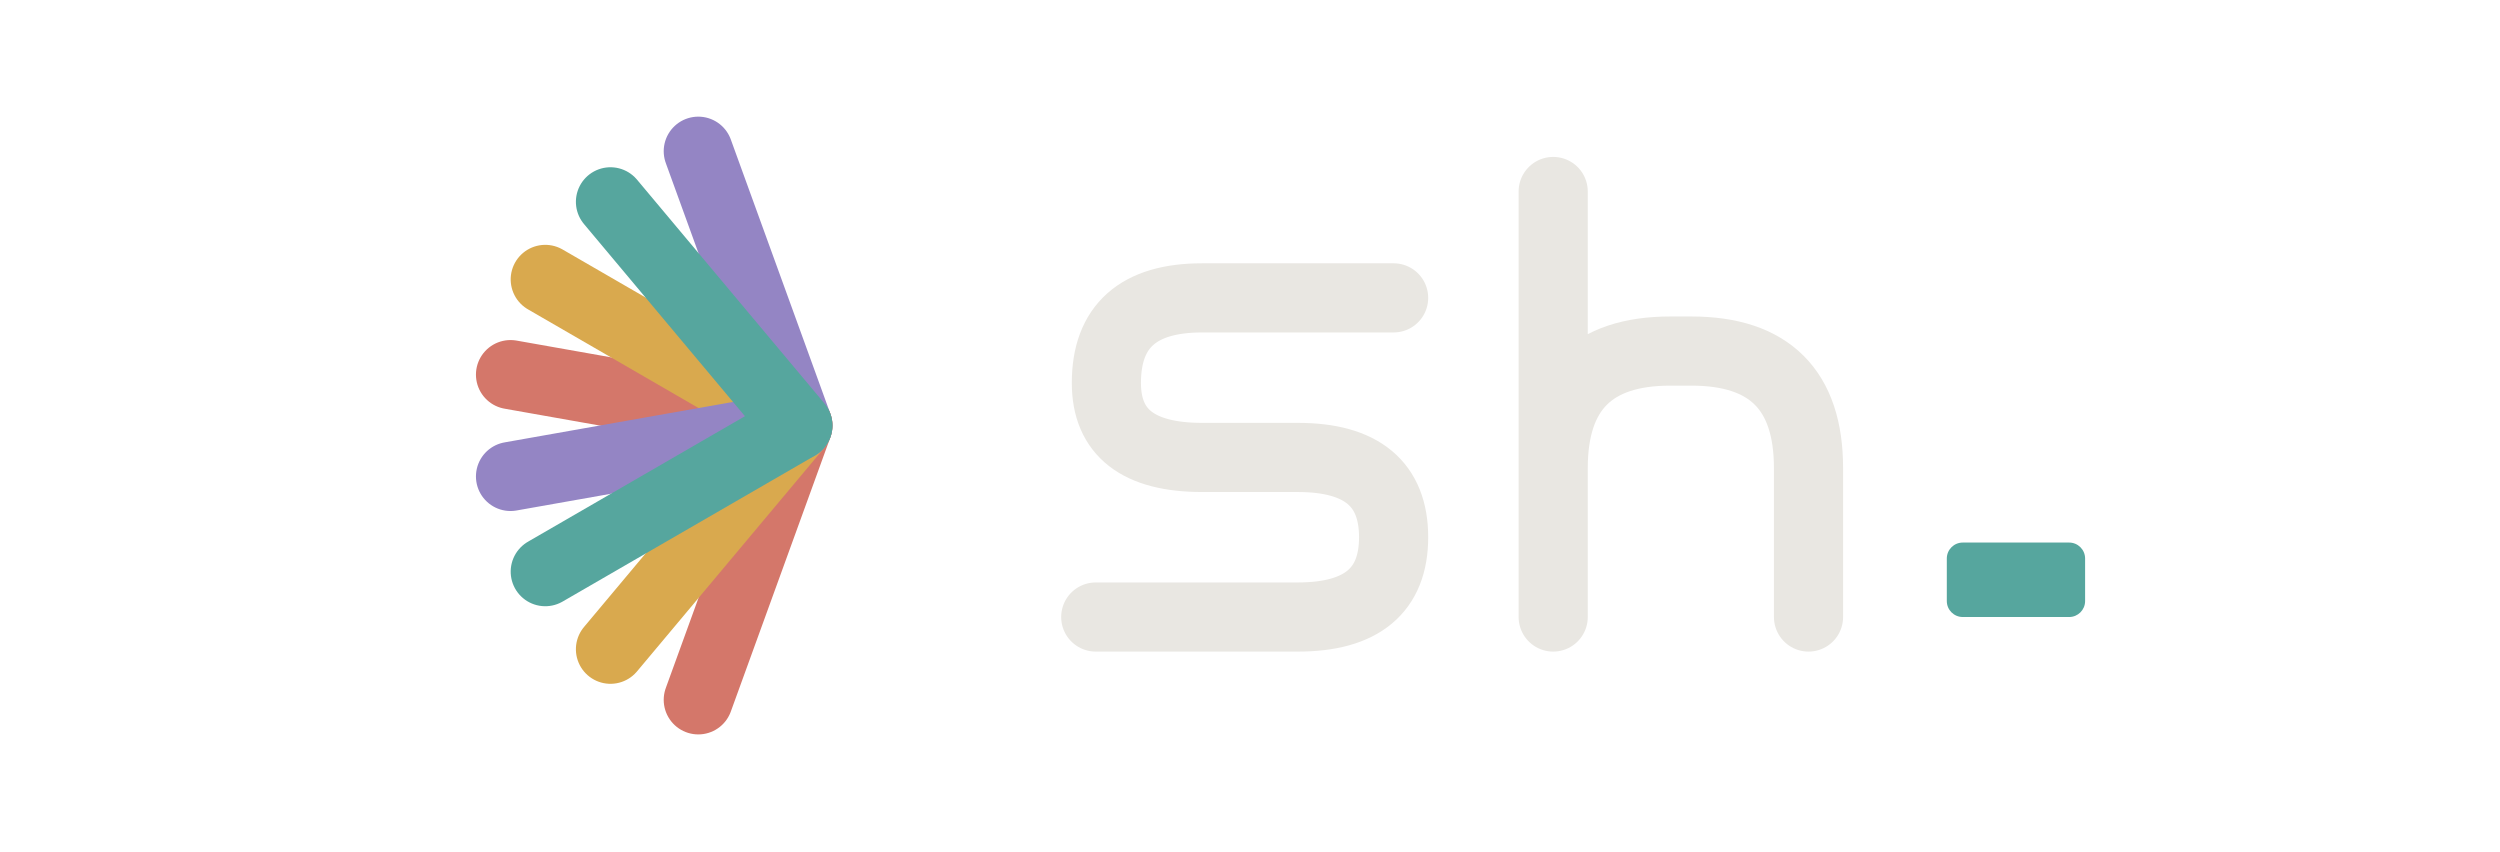
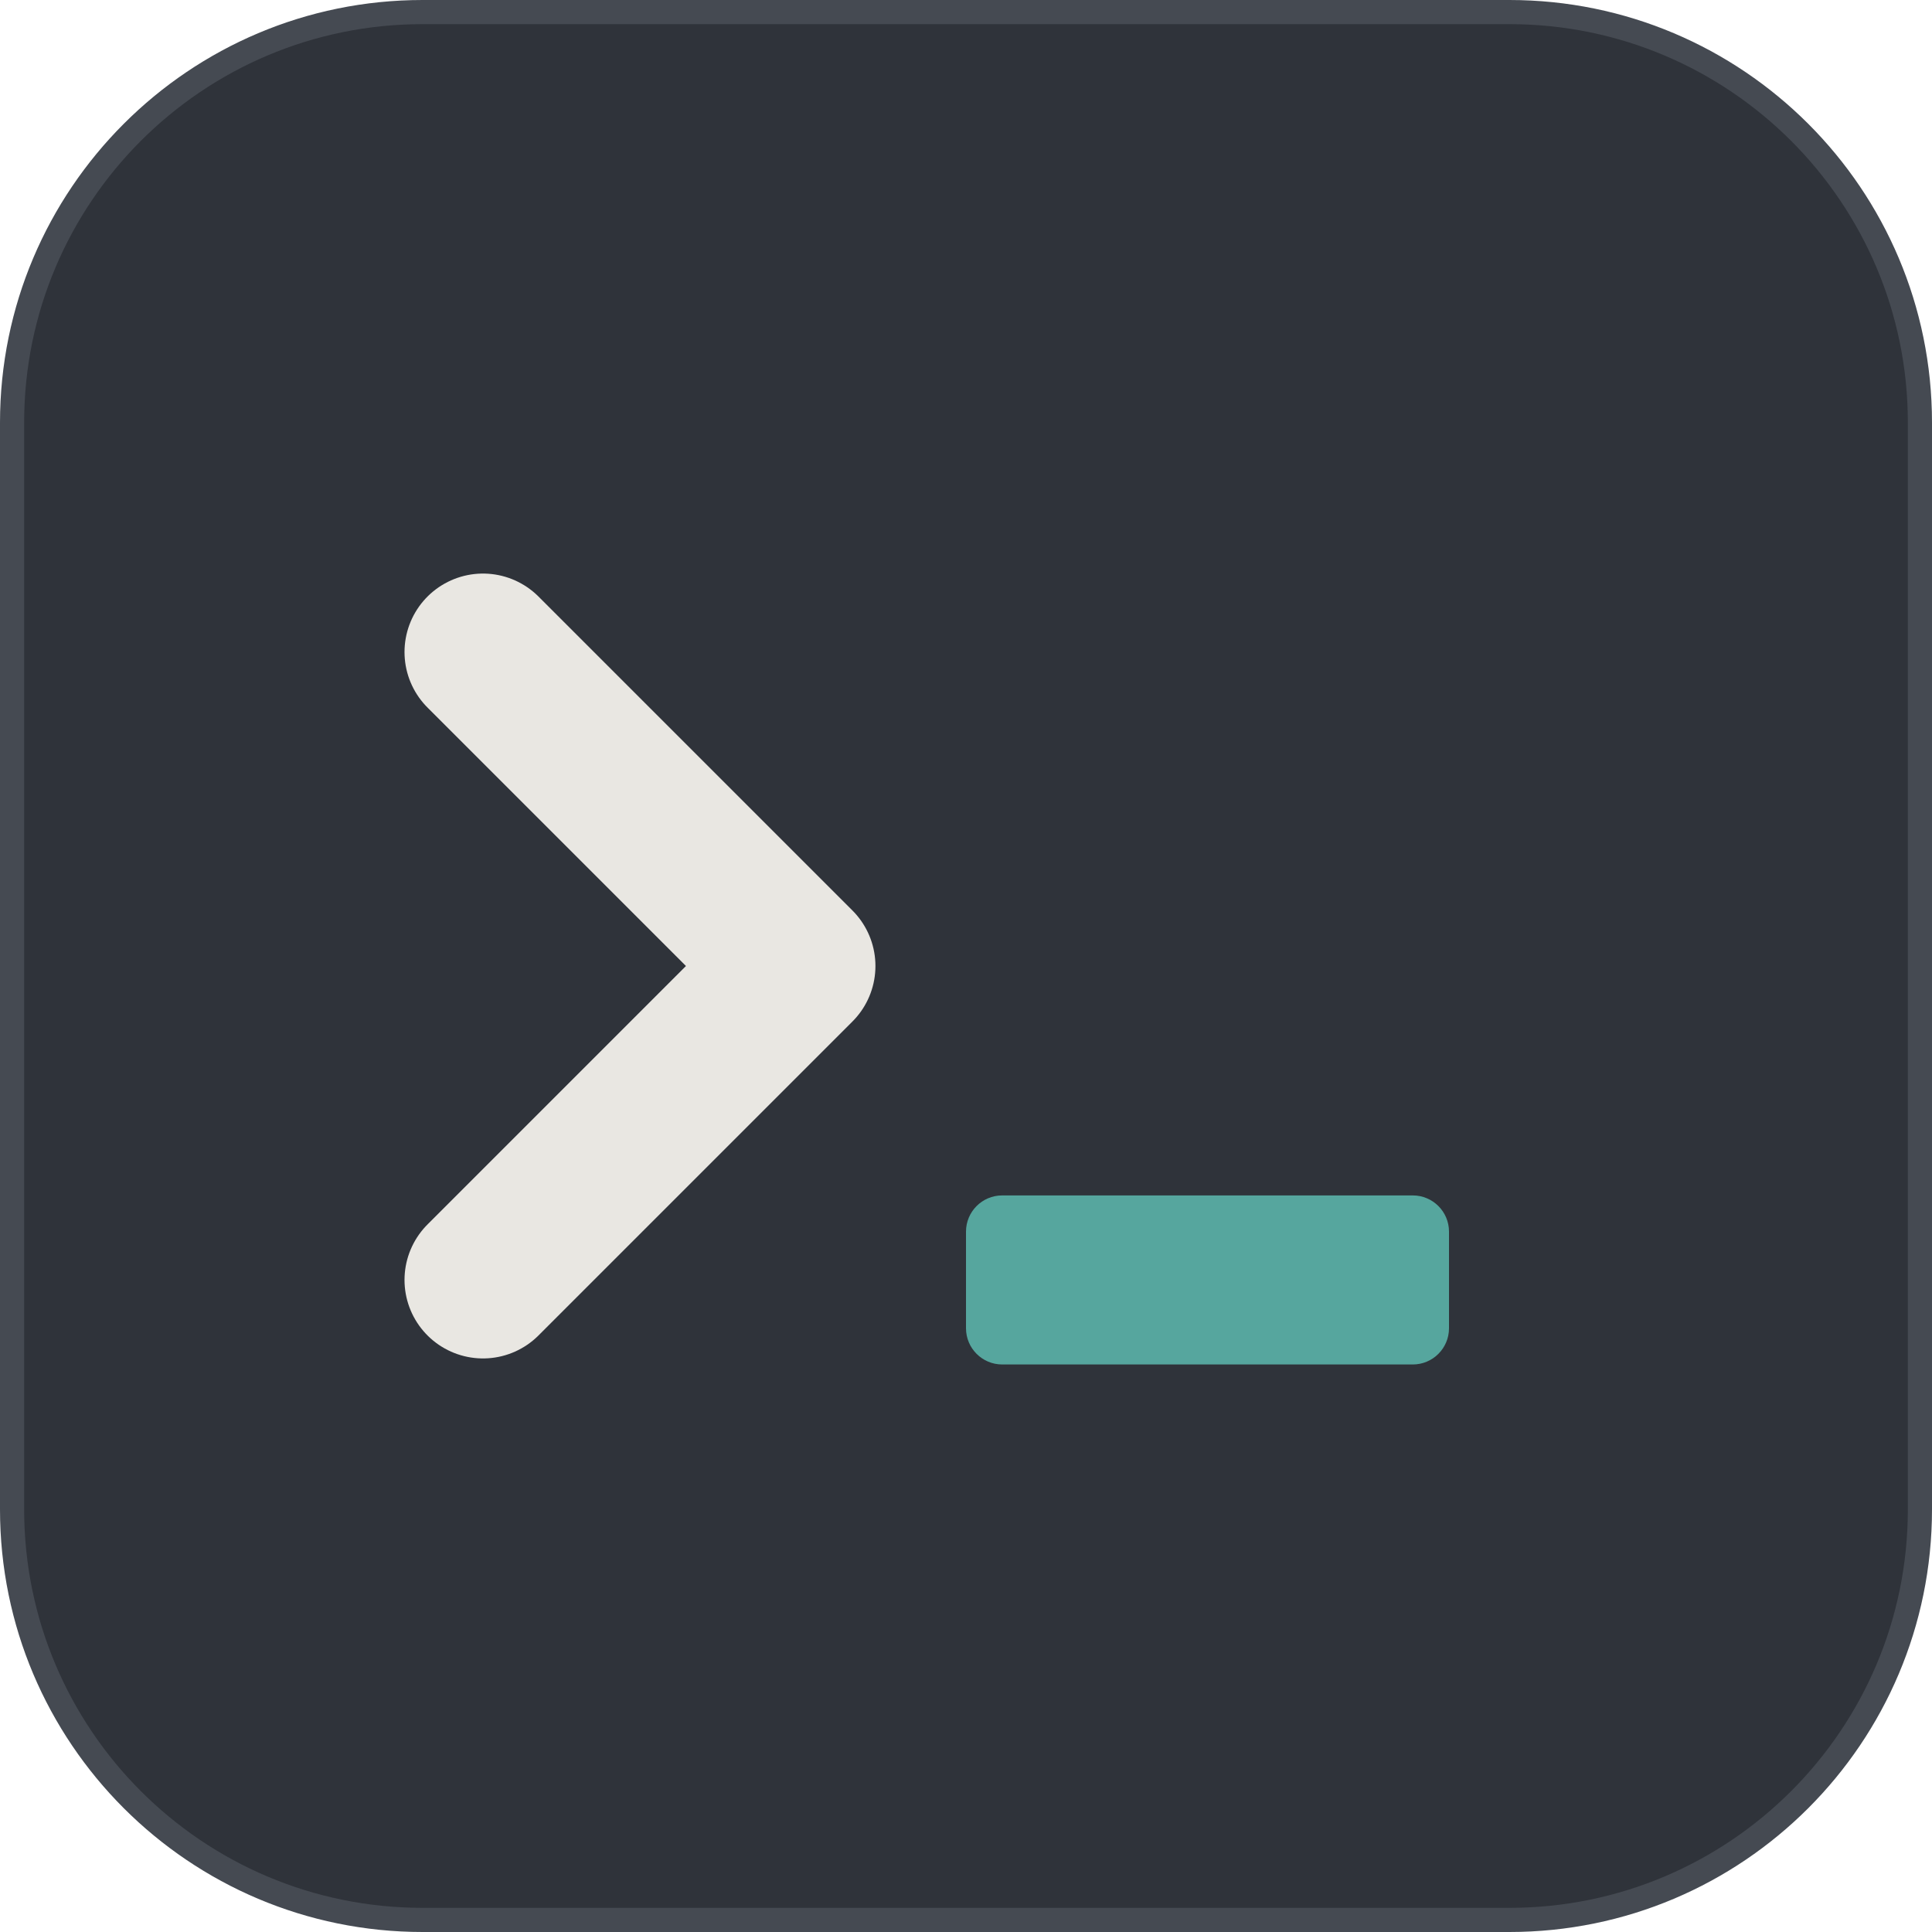
- <svg xmlns="http://www.w3.org/2000/svg" viewBox="0 0 470 160" width="470" height="160">
-   <g fill="none" stroke-width="13" stroke-linecap="round" stroke-linejoin="round">
-     <g>
-       <path d="M 108,44.7 L 150,80 L 108,115.3" stroke="#D4776A" transform="rotate(-30 150 80)" />
-       <path d="M 108,44.7 L 150,80 L 108,115.3" stroke="#D9A94E" transform="rotate(-10 150 80)" />
-       <path d="M 108,44.7 L 150,80 L 108,115.3" stroke="#9485C4" transform="rotate(30 150 80)" />
-       <path d="M 108,44.7 L 150,80 L 108,115.3" stroke="#56A69E" transform="rotate(10 150 80)" />
-     </g>
-     <g stroke="#E9E7E2">
-       <path d="M 262,56 H 226 Q 208,56 208,72 Q 208,86 226,86 H 244 Q 262,86 262,101 Q 262,116 244,116 H 206" />
-       <path d="M 292,36 V 116 M 292,88 Q 292,66 314,66 L 318,66 Q 340,66 340,88 V 116" />
-     </g>
-   </g>
-   <rect x="366" y="102" width="26" height="14" rx="3" fill="#56A69E" />
+ <svg xmlns="http://www.w3.org/2000/svg" viewBox="0 0 160 160" width="160" height="160">
+   <rect x="1" y="1" width="158" height="158" rx="34" fill="#2F333A" stroke="#454A52" stroke-width="2" />
+   <path d="M 40,54 L 66,80 L 40,106" fill="none" stroke="#E9E7E2" stroke-width="13" stroke-linecap="round" stroke-linejoin="round" />
+   <rect x="80" y="99" width="40" height="14" rx="3" fill="#56A69E" />
</svg>
